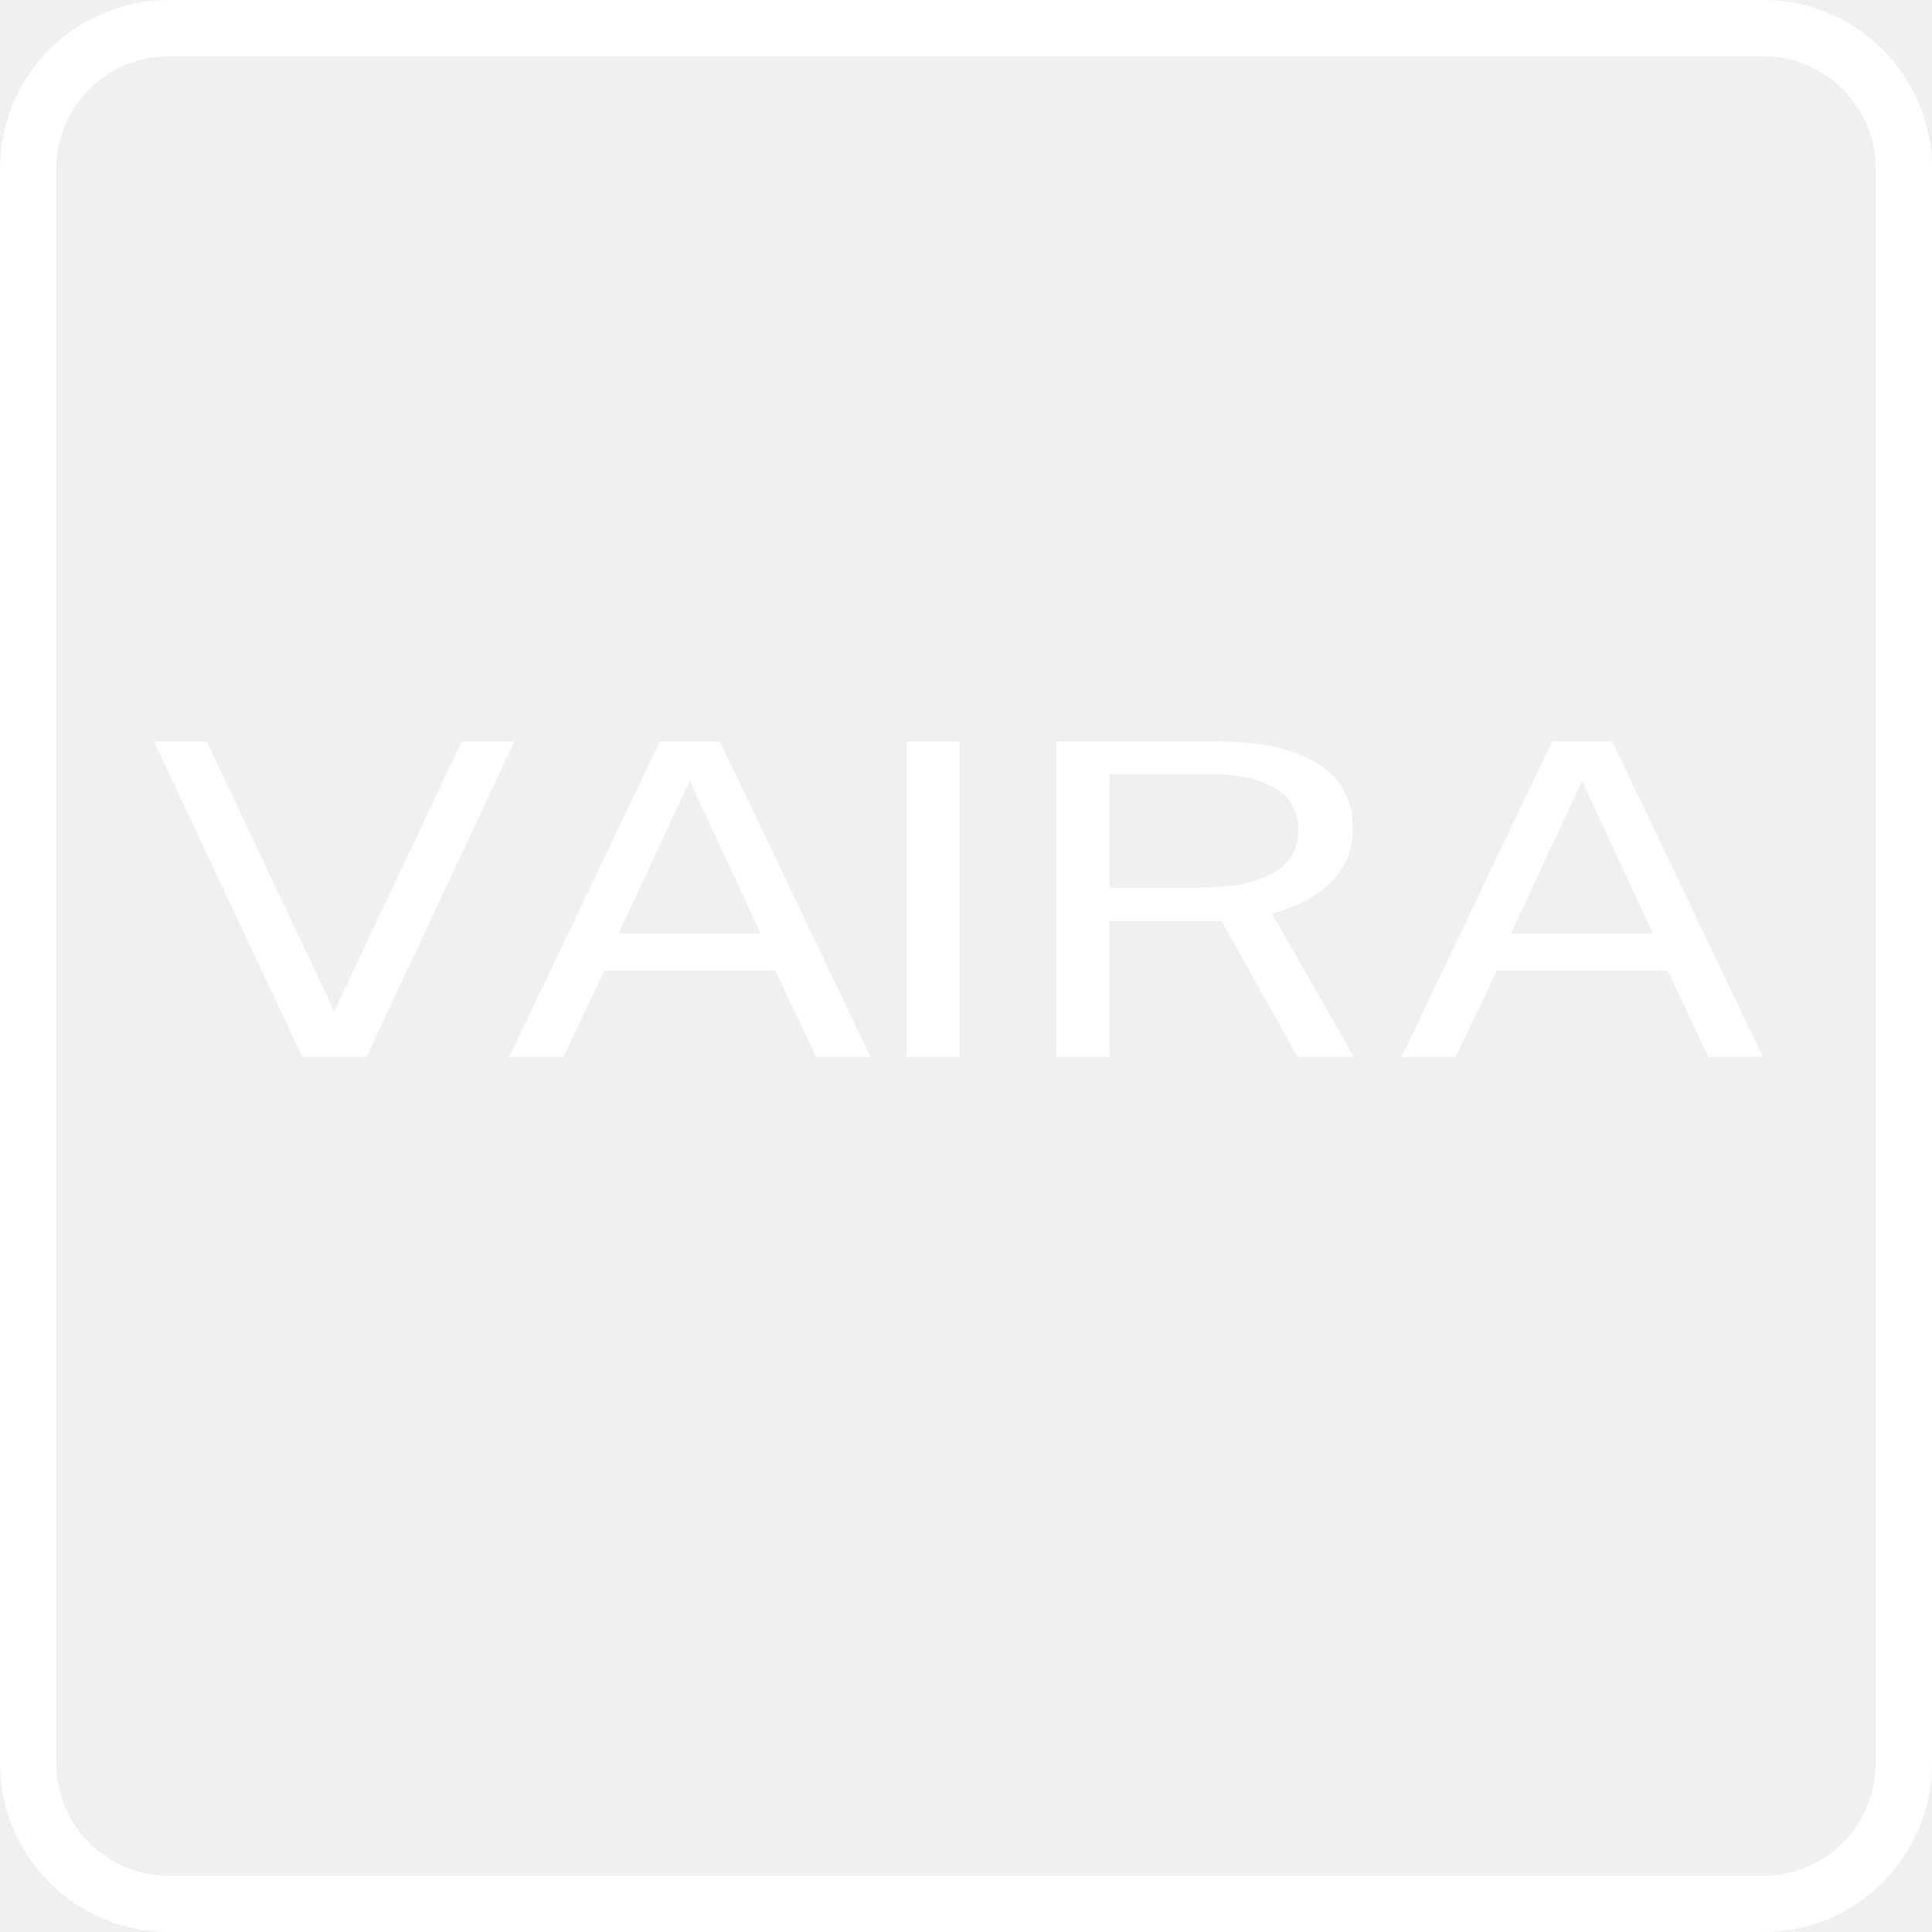
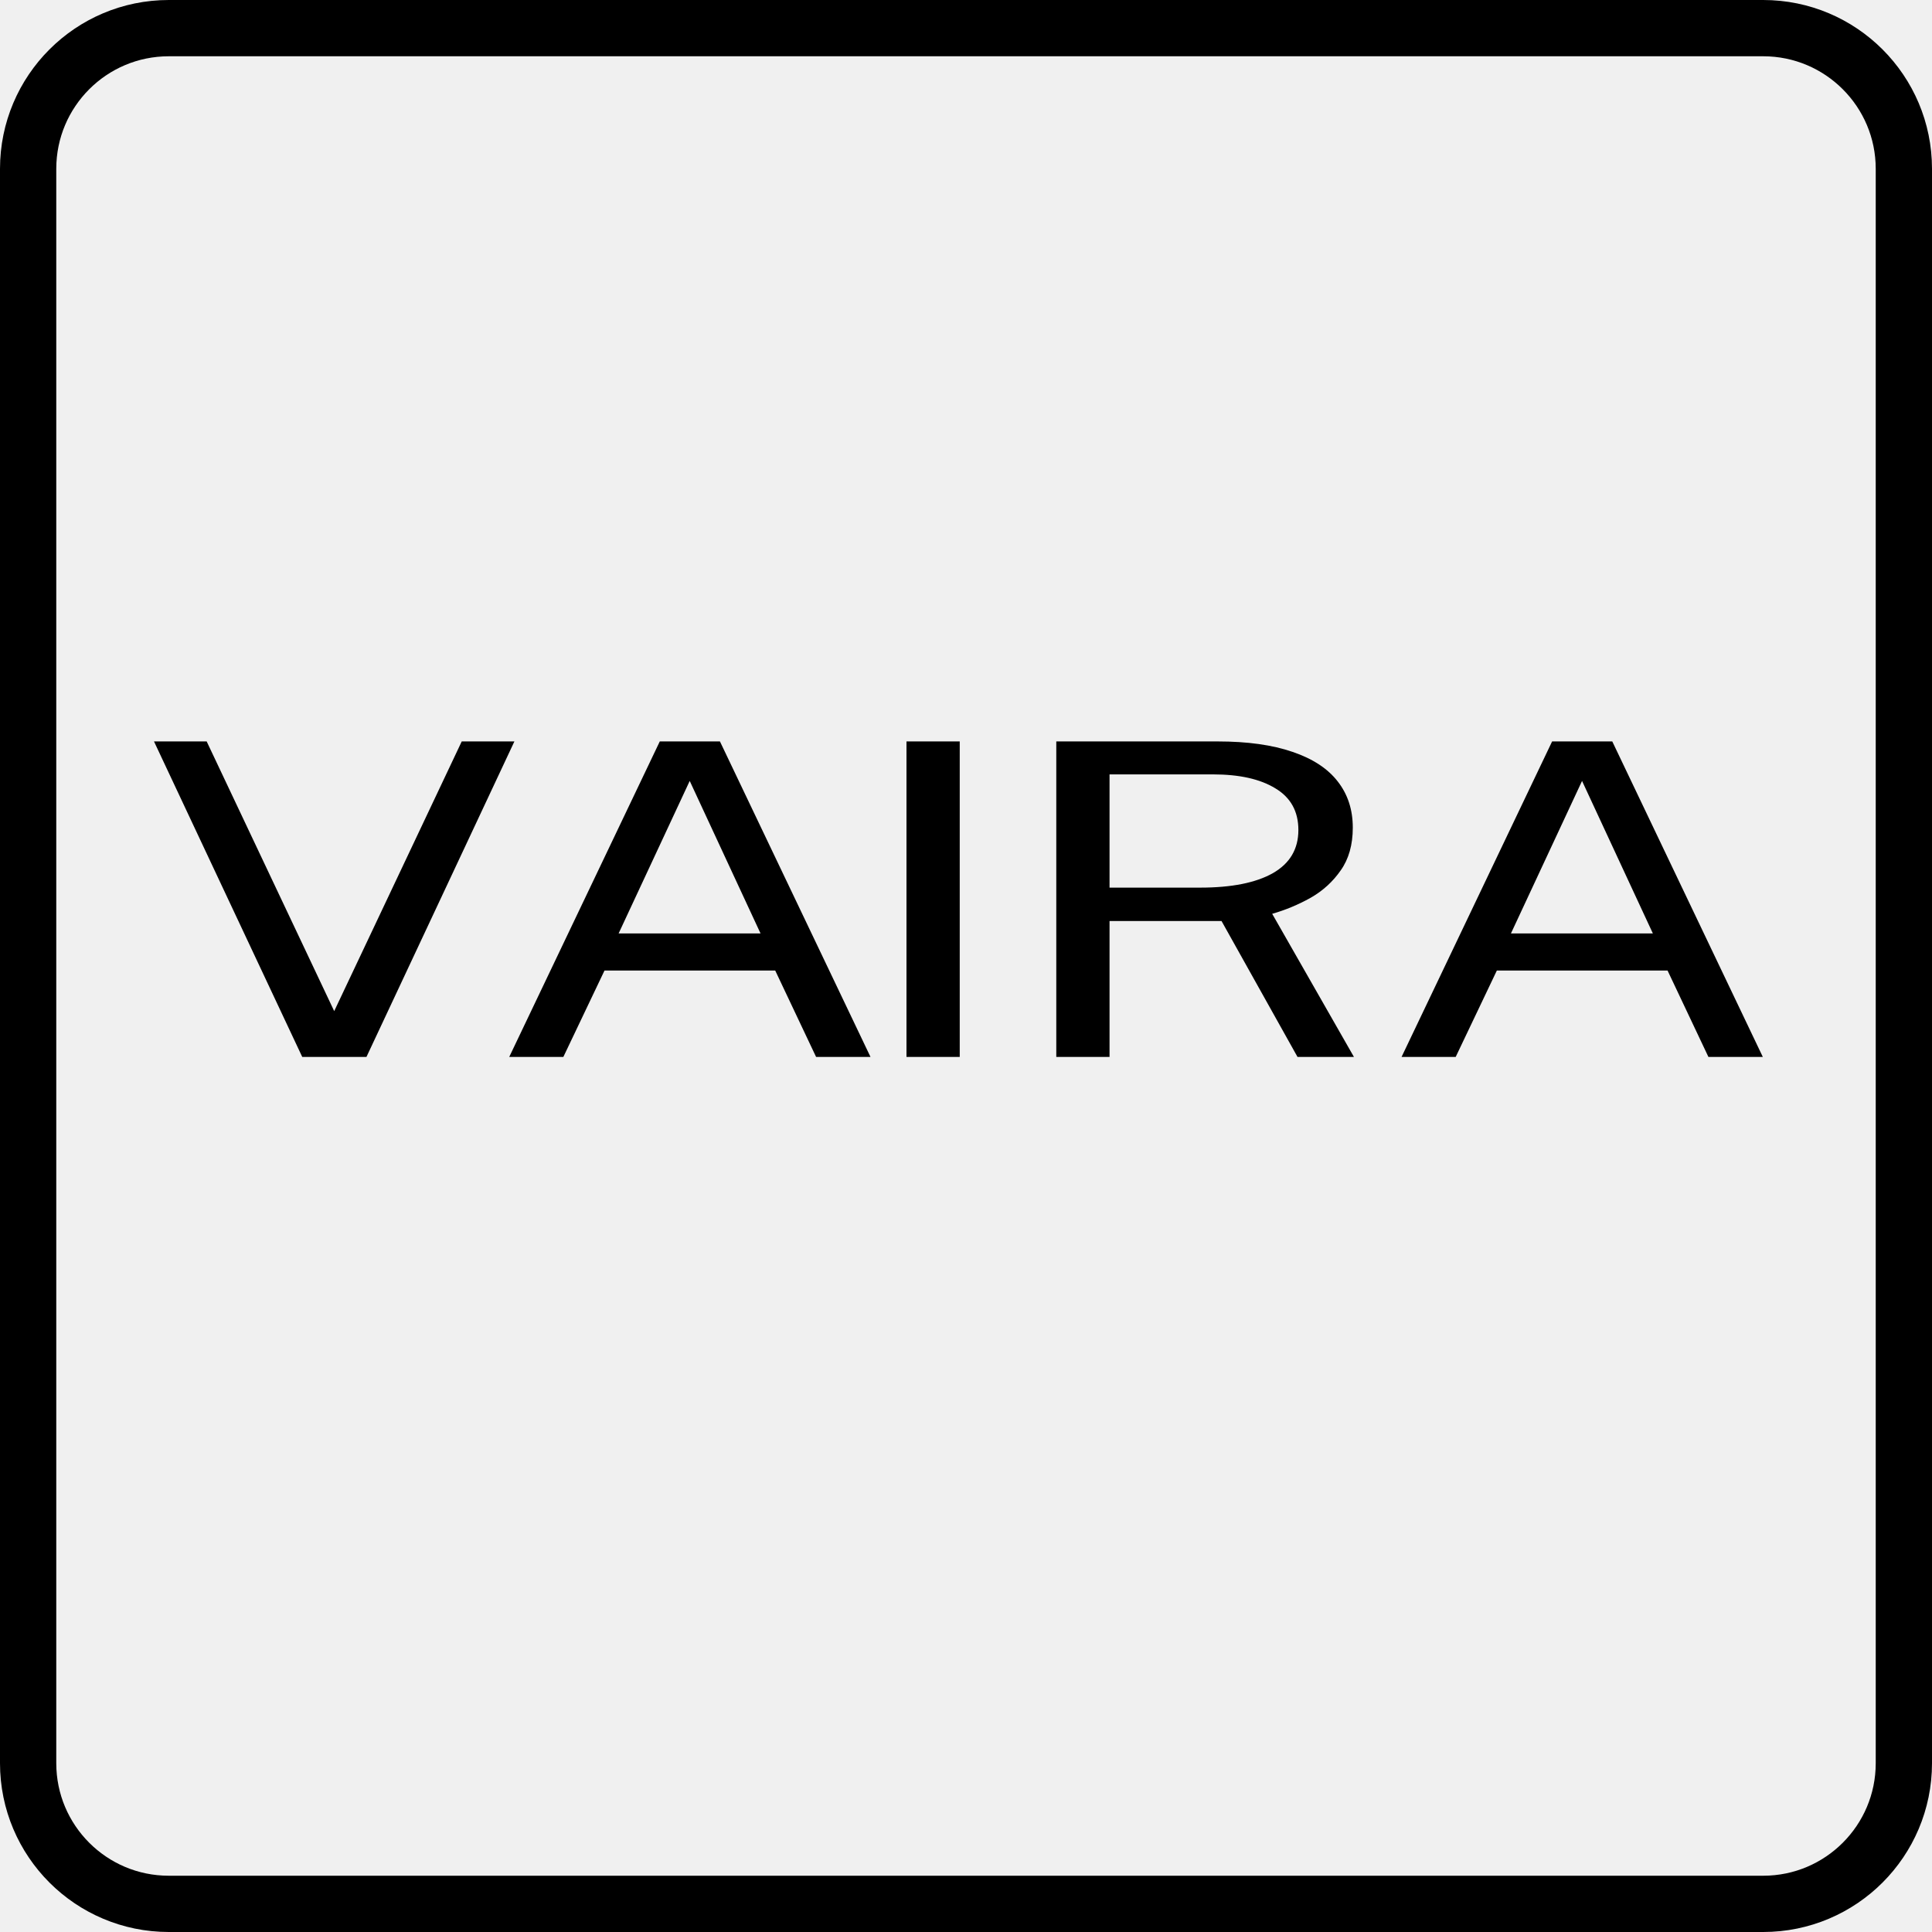
<svg xmlns="http://www.w3.org/2000/svg" viewBox="2 2 206 206">
-   <path d="       M 20 5       H 190       A 15 15 0 0 1 205 20       V 190       A 15 15 0 0 1 190 205       H 20       A 15 15 0 0 1 5 190       V 20       A 15 15 0 0 1 20 5       Z" fill="none" stroke="#ffffff" stroke-width="6" />
+   <path d="       M 20 5       H 190       A 15 15 0 0 1 205 20       V 190       A 15 15 0 0 1 190 205       H 20       A 15 15 0 0 1 5 190       V 20       A 15 15 0 0 1 20 5       Z" fill="none" stroke="#000000" stroke-width="6" />
  <g transform="translate(7, 16) scale(1.01)">
-     <path fill="#ffffff" d="M 26.958,97.72 11.307,64.411 h 5.561 L 30.331,92.882 43.794,64.411 h 5.561 L 33.735,97.72 Z m 21.85,0 15.894,-33.308 h 6.352 L 86.948,97.72 H 81.205 L 76.889,88.598 h -18.022 l -4.346,9.122 z M 60.357,84.682 H 75.339 L 67.863,68.58 Z M 90.746,97.72 V 64.411 h 5.622 v 33.308 z m 15.815,0 V 64.411 h 17.019 q 4.741,0 7.932,1.106 3.191,1.083 4.771,3.133 1.58,2.027 1.58,4.86 0,2.718 -1.276,4.515 -1.246,1.797 -3.191,2.902 -1.945,1.083 -4.042,1.682 l 8.631,15.111 h -5.957 l -8.023,-14.351 h -11.822 v 14.351 z m 5.622,-17.875 h 9.573 q 4.954,0 7.658,-1.52 2.705,-1.543 2.705,-4.561 0,-2.948 -2.431,-4.4 -2.401,-1.474 -6.595,-1.474 h -10.91 z m 30.828,17.875 15.894,-33.308 h 6.352 l 15.894,33.308 h -5.744 L 171.093,88.598 h -18.022 l -4.346,9.122 z m 11.548,-13.038 h 14.983 l -7.476,-16.101 z" />
+     <path fill="#000000" d="M 26.958,97.72 11.307,64.411 h 5.561 L 30.331,92.882 43.794,64.411 h 5.561 L 33.735,97.72 Z m 21.85,0 15.894,-33.308 h 6.352 L 86.948,97.72 H 81.205 L 76.889,88.598 h -18.022 l -4.346,9.122 z M 60.357,84.682 H 75.339 L 67.863,68.58 Z M 90.746,97.72 V 64.411 h 5.622 v 33.308 z m 15.815,0 V 64.411 h 17.019 q 4.741,0 7.932,1.106 3.191,1.083 4.771,3.133 1.58,2.027 1.58,4.86 0,2.718 -1.276,4.515 -1.246,1.797 -3.191,2.902 -1.945,1.083 -4.042,1.682 l 8.631,15.111 h -5.957 l -8.023,-14.351 h -11.822 v 14.351 z m 5.622,-17.875 h 9.573 q 4.954,0 7.658,-1.52 2.705,-1.543 2.705,-4.561 0,-2.948 -2.431,-4.4 -2.401,-1.474 -6.595,-1.474 h -10.91 z m 30.828,17.875 15.894,-33.308 h 6.352 l 15.894,33.308 h -5.744 L 171.093,88.598 h -18.022 l -4.346,9.122 z m 11.548,-13.038 h 14.983 l -7.476,-16.101 z" />
  </g>
</svg>
